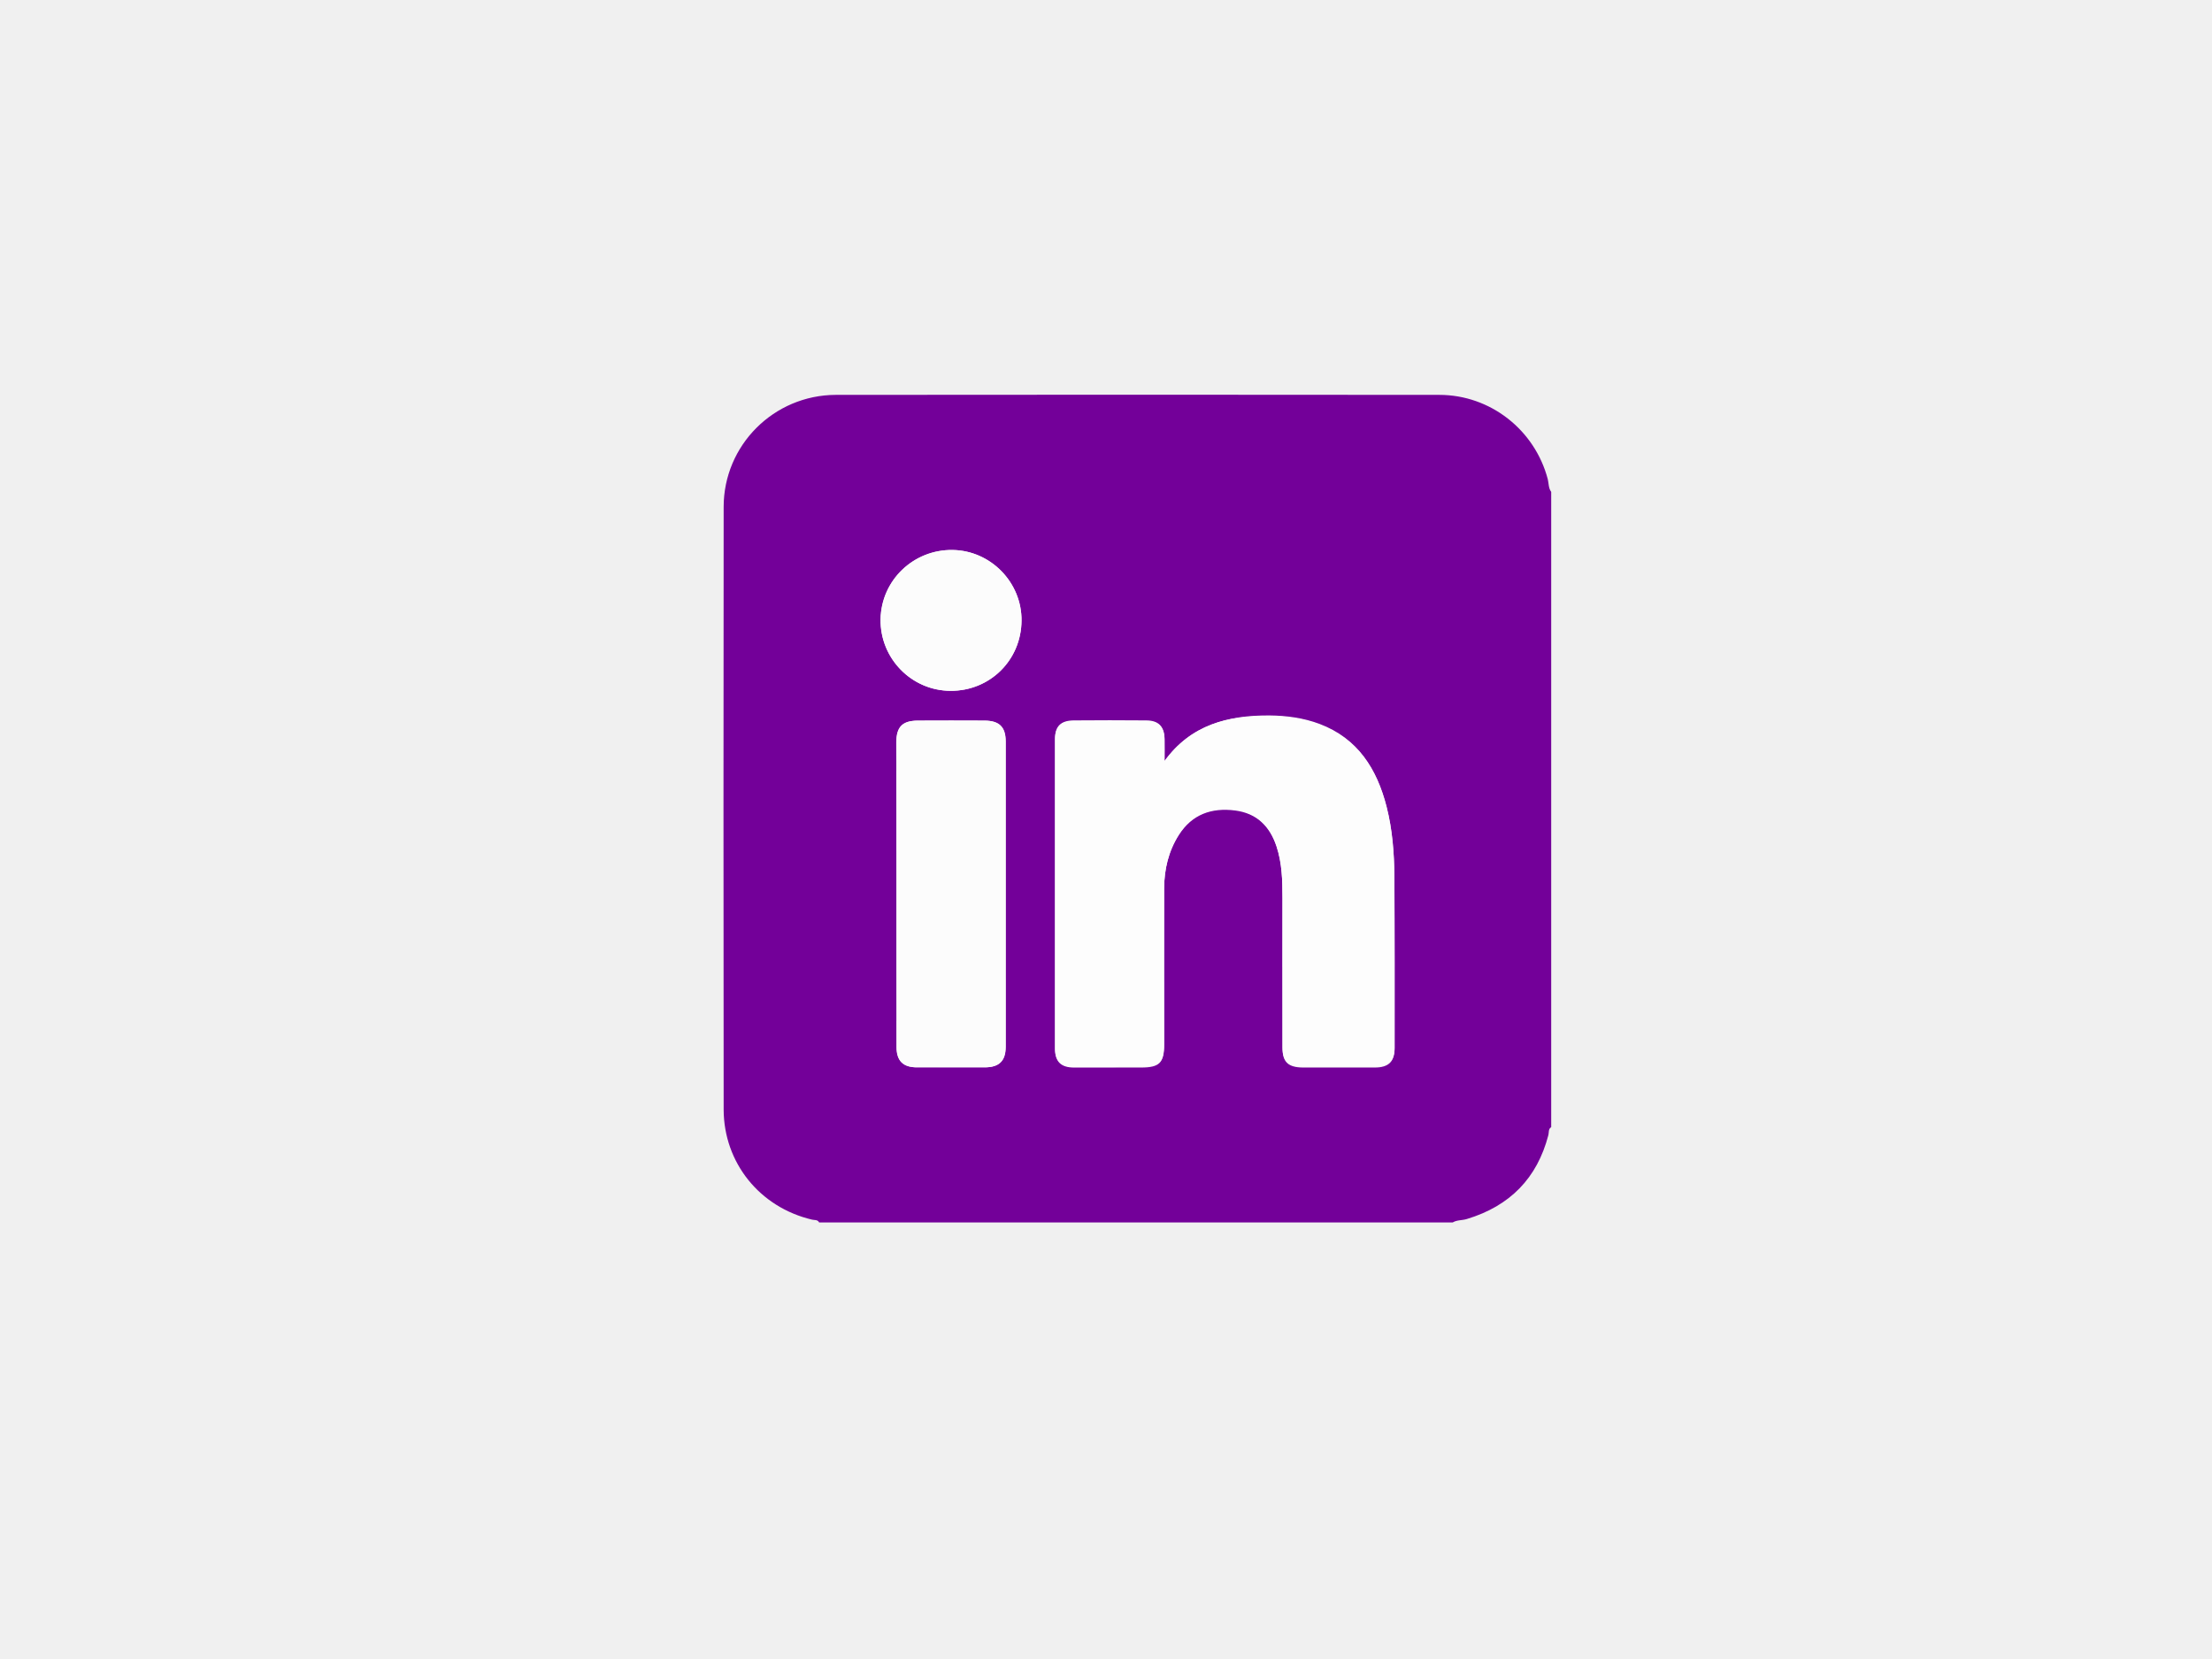
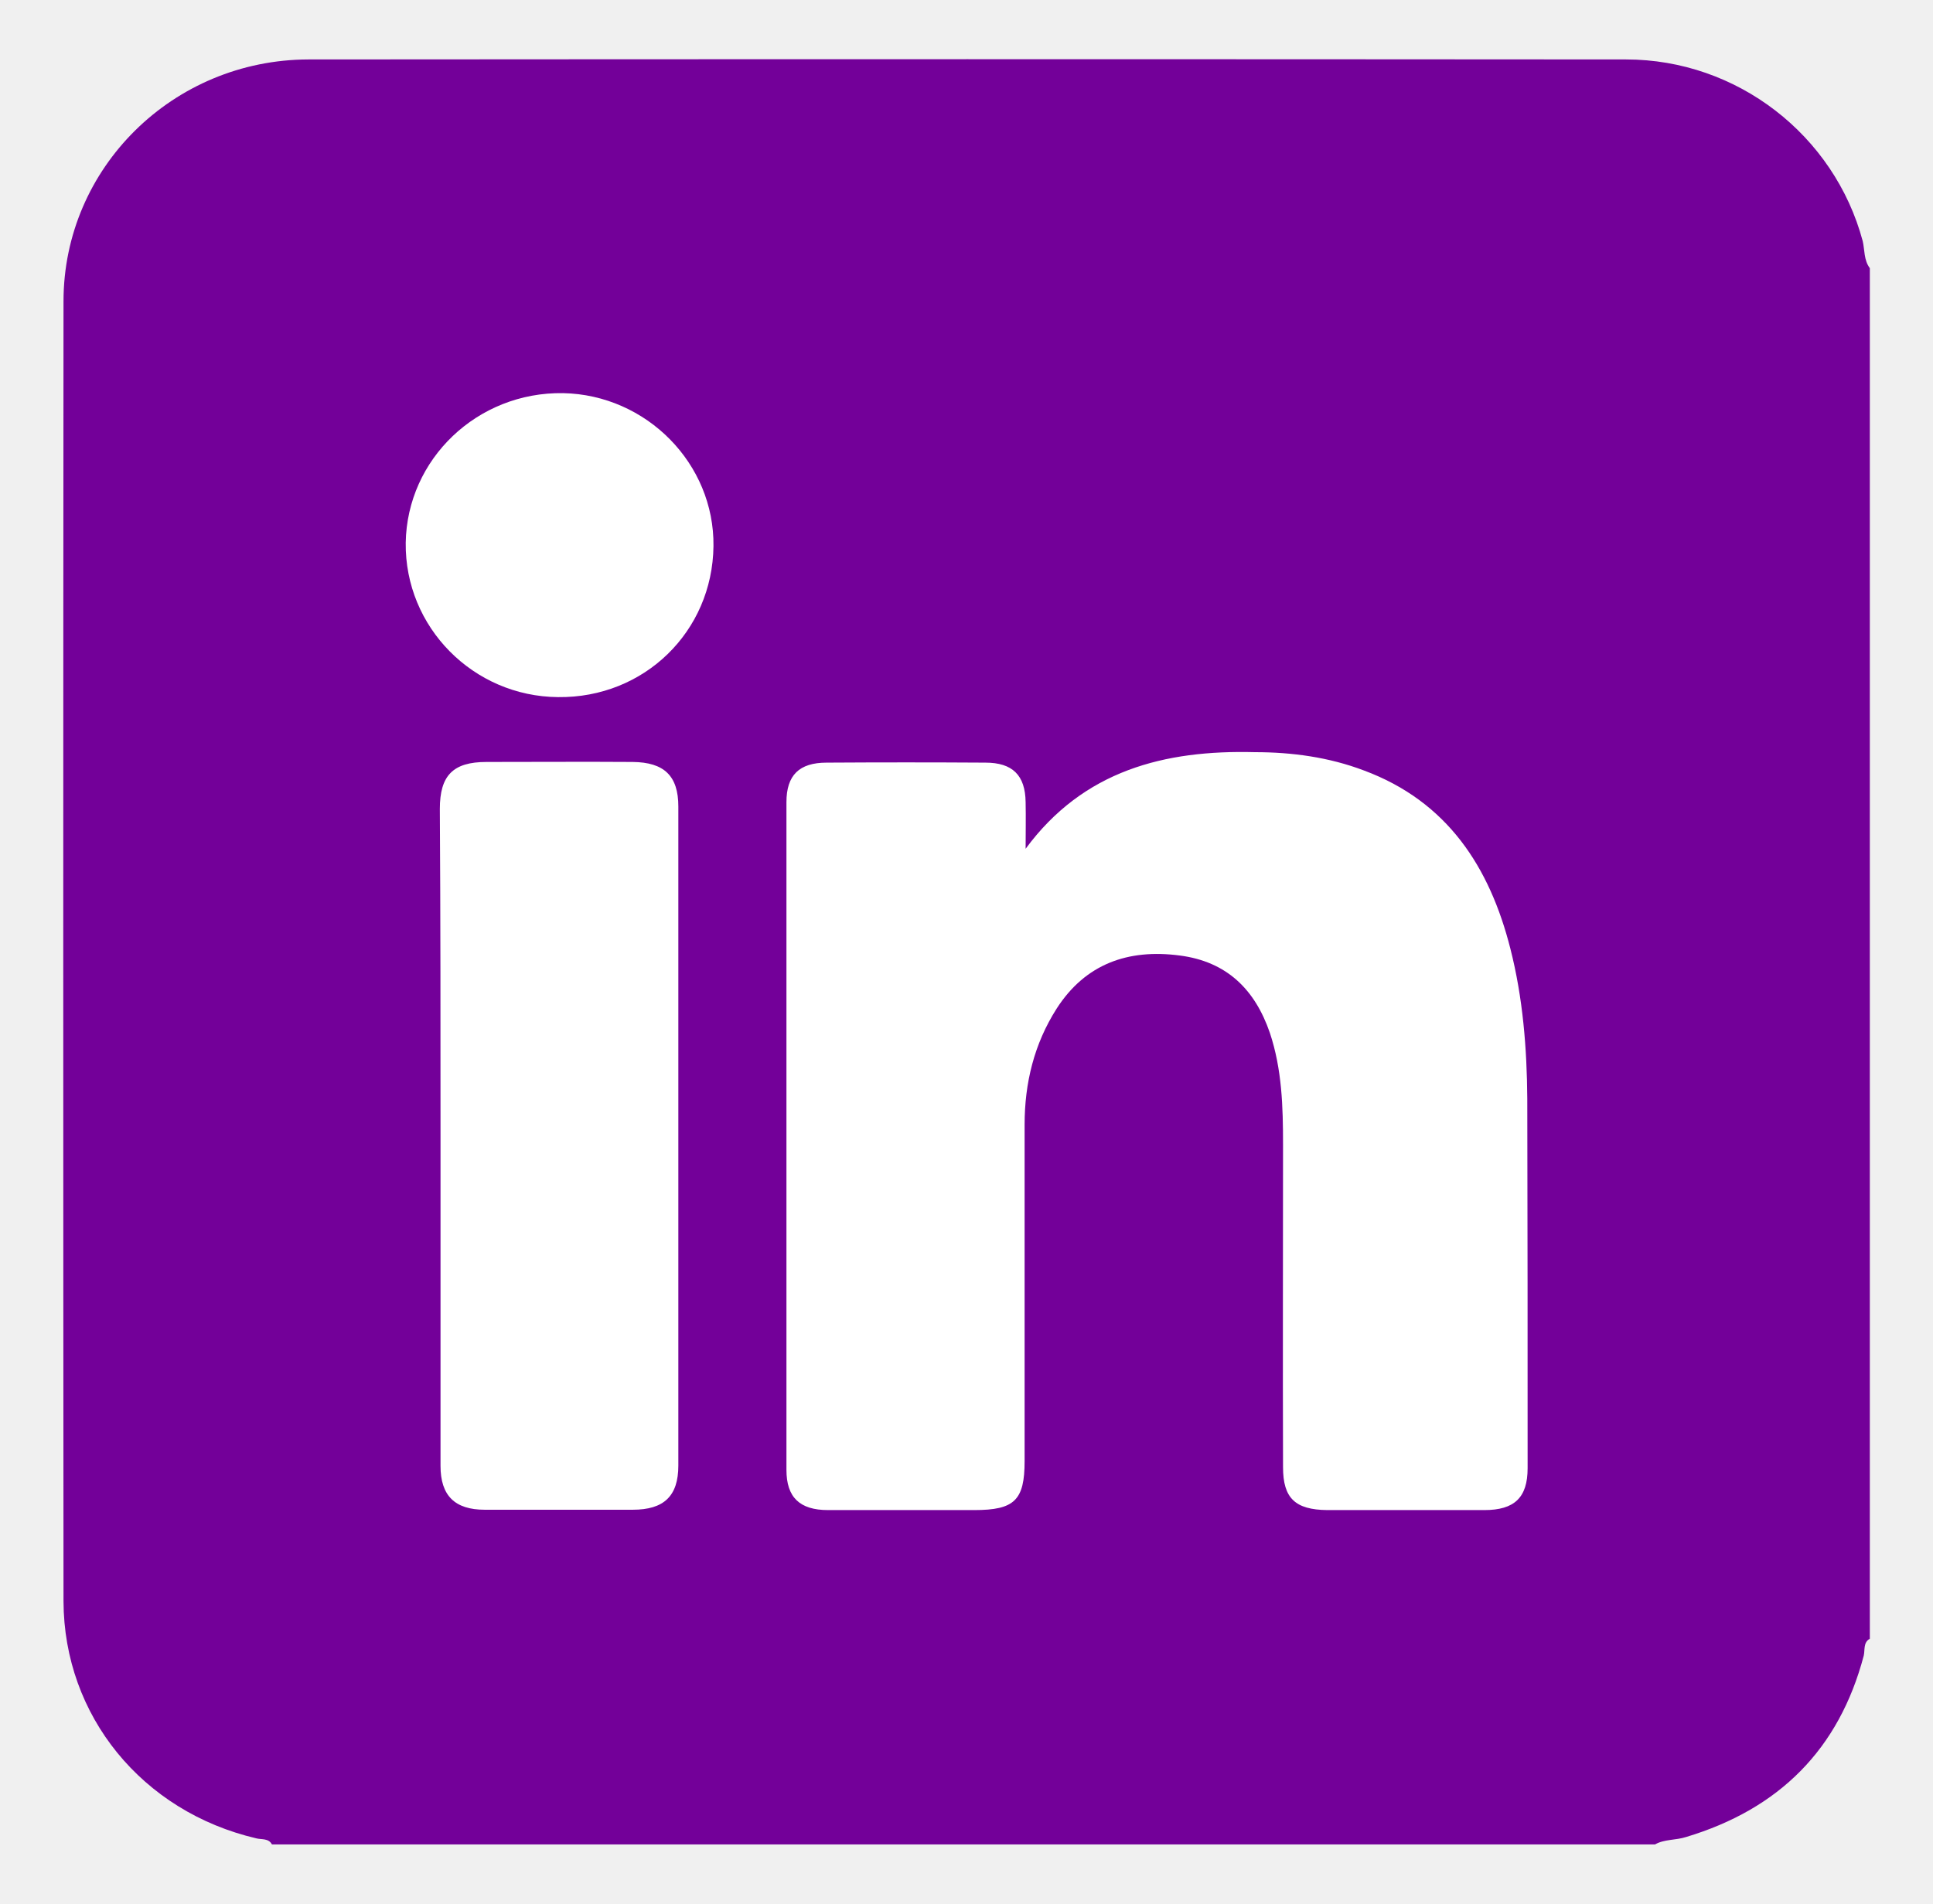
- <svg xmlns="http://www.w3.org/2000/svg" version="1.1" id="Layer_1" x="0px" y="0px" viewBox="0 0 1024 768" style="enable-background:new 0 0 1024 768;" xml:space="preserve">
+ <svg xmlns="http://www.w3.org/2000/svg" version="1.1" id="Layer_1" x="0px" y="0px" viewBox="0 0 572.2 563.7" style="enable-background:new 0 0 572.2 563.7;" xml:space="preserve">
  <style type="text/css">
	.st0{fill:#FFFFFF;}
- 	.st1{fill:#730099;}
- 	.st2{fill:#FDFDFD;}
- 	.st3{fill:#FCFCFC;}
+ 	.st1{fill:none;}
+ 	.st2{fill:#730099;}
</style>
-   <path class="st0" d="M635.9,306.5c9.7-2.6,19.4-5.3,29.4-8c-0.6,1.1-1,2.3-1.8,3.1c-7.3,7.6-14.6,15.4-22.2,22.7  c-2.3,2.2-3.4,4.1-3.4,7.4c-0.8,61.1-25.7,109.6-77.2,143.1c-32.4,21.1-68.8,27.1-107,22.8c-22.4-2.5-43.2-9.8-62.6-21  c-1.1-0.7-2.2-1.3-3.3-2c-0.2-0.1-0.3-0.5-0.7-1.2c30.5,2.4,57.9-5,83.4-24c-12.9-1.2-23.9-4.7-33.4-11.9  c-9.4-7.2-16.2-16.4-20.1-28.3c8.1,0,15.8,0,23.5,0c0.1-0.4,0.2-0.8,0.4-1.2c-27.6-8.9-42.4-27.4-44.4-56.2  c8.5,2.4,16.4,4.6,24.3,6.8c0.3-0.4,0.5-0.9,0.8-1.3c-11.7-9-19.8-20.2-22.9-34.7s-1.2-28.2,6.3-41.6  c31.2,36.6,70.4,56.8,118.1,60.2c0-6.7-0.7-13.2,0.1-19.6c2.9-23.1,15.4-39.4,37.1-47.6c21.8-8.2,41.8-3.7,59.2,11.6  c2.4,2.1,4.4,3,7.3,1.9c10.5-3.8,21.1-7.5,31.7-11.3c-3.9,12-12,21.6-22.8,29.1C635.6,305.6,635.7,306,635.9,306.5z" />
-   <path class="st1" d="M718.1,227.7c0,98,0,196,0,294.1c-1.4,0.8-1,2.4-1.3,3.6c-5.2,20.1-17.9,32.9-37.7,38.9  c-2.2,0.7-4.6,0.4-6.6,1.6c-97.8,0-195.5,0-293.3,0c-0.7-1.4-2.2-1-3.3-1.3c-24.2-5.7-40.8-26.3-40.9-50.9c-0.1-93-0.1-186,0-279  c0-28.6,23.2-51.8,51.9-51.9c93.1-0.1,186.3-0.1,279.4,0c23.6,0,44.2,16.2,50.2,39C717,223.8,716.8,226,718.1,227.7z M539.1,352.3  c0-3.3,0.1-6.7,0-10c-0.1-5.8-2.8-8.5-8.5-8.5c-11.2-0.1-22.4-0.1-33.7,0c-5.8,0-8.5,2.7-8.5,8.5c0,47.8,0,95.5,0,143.3  c0,5.9,2.8,8.6,8.8,8.6c10.3,0,20.7,0,31,0c8.5,0,10.7-2.1,10.7-10.5c0-24.1,0-48.1,0-72.2c0-8.9,2-17.3,6.8-24.9  c6.1-9.6,15.1-12.8,26.1-11.4c10,1.3,16,7.3,19.1,16.6c2.6,7.8,2.8,15.9,2.8,24c0,23.1-0.1,46.1,0,69.2c0,6.7,2.6,9.1,9.4,9.2  c11.1,0,22.2,0,33.3,0c6.4,0,9.2-2.7,9.2-9c0-26.4,0-52.9-0.1-79.3c-0.1-10.8-0.9-21.7-3.6-32.2c-4.4-17.5-13.3-31.6-31.1-38.3  c-7.4-2.8-15.2-3.9-23.1-3.9C568.5,331.1,551.3,335.5,539.1,352.3z M415,413.6c0,23.7,0,47.4,0,71.1c0,6.4,3,9.4,9.4,9.4  c10.5,0,20.9,0,31.4,0c6.6,0,9.7-2.9,9.7-9.5c0-47.1,0-94.3,0-141.4c0-6.6-3-9.5-9.7-9.6c-10.3-0.1-20.7,0-31,0  c-7.1,0-9.9,2.9-9.9,10.1C415,367,415,390.3,415,413.6z M472.9,287.4c0.2-17.7-14.2-32.5-31.9-32.8c-18.2-0.3-33.1,14.1-33.4,32.1  c-0.2,18.1,14.3,33,32.3,33.1C458.2,320,472.7,305.7,472.9,287.4z" />
-   <path class="st2" d="M539.1,352.3c12.2-16.8,29.4-21.2,48.6-21.1c7.9,0.1,15.6,1.1,23.1,3.9c17.8,6.7,26.6,20.8,31.1,38.3  c2.7,10.6,3.5,21.4,3.6,32.2c0.2,26.4,0.1,52.9,0.1,79.3c0,6.3-2.7,9-9.2,9c-11.1,0-22.2,0-33.3,0c-6.8,0-9.4-2.5-9.4-9.2  c0-23.1,0-46.1,0-69.2c0-8.1-0.2-16.2-2.8-24c-3.1-9.3-9.2-15.3-19.1-16.6c-10.9-1.4-20,1.7-26.1,11.4c-4.8,7.6-6.7,16-6.8,24.9  c-0.1,24.1,0,48.1,0,72.2c0,8.4-2.2,10.5-10.7,10.5c-10.3,0-20.7,0-31,0c-5.9,0-8.8-2.8-8.8-8.6c0-47.8,0-95.5,0-143.3  c0-5.8,2.7-8.4,8.5-8.5c11.2-0.1,22.4-0.1,33.7,0c5.7,0,8.4,2.8,8.5,8.5C539.1,345.6,539.1,349,539.1,352.3z" />
-   <path class="st3" d="M415,413.6c0-23.3,0-46.6,0-69.9c0-7.2,2.8-10,9.9-10.1c10.3,0,20.7-0.1,31,0c6.7,0,9.7,2.9,9.7,9.6  c0,47.1,0,94.3,0,141.4c0,6.6-3.1,9.5-9.7,9.5c-10.5,0-20.9,0-31.4,0c-6.4,0-9.4-3-9.4-9.4C415,461,415,437.3,415,413.6z" />
-   <path class="st3" d="M472.9,287.4c-0.2,18.3-14.7,32.5-32.9,32.4c-18-0.1-32.6-15-32.3-33.1c0.2-18,15.2-32.4,33.4-32.1  C458.7,254.9,473.1,269.7,472.9,287.4z" />
+   <g>
+     <path class="st0" d="M508,523.8H59c-6.6,0-12-5.4-12-12v-449c0-6.6,5.4-12,12-12h449c6.6,0,12,5.4,12,12v449   C520,518.4,514.6,523.8,508,523.8z" />
+     <path class="st1" d="M166.2,117.3c-25.4-0.4-46.2,19.5-46.6,44.3c-0.3,25,20,45.5,45.1,45.7c25.5,0.3,45.7-19.4,46-44.7   C211,138.2,190.9,117.8,166.2,117.3z" />
+     <path class="st1" d="M446.6,281.8c-6.1-24.1-18.6-43.6-43.4-52.8c-10.3-3.9-21.2-5.4-32.2-5.4c-26.8-0.7-50.8,5.4-67.9,28.6   c0-4.6,0.1-9.2,0-13.8c-0.1-8-3.9-11.7-11.9-11.7c-15.6-0.1-31.3-0.1-47,0c-8.1,0-11.9,3.7-11.9,11.7c0,66,0,131.8,0,197.7   c0,8.1,3.9,11.9,12.3,11.9c14.4,0,28.9,0,43.3,0c11.9,0,14.9-2.9,14.9-14.5c0-33.3,0-66.4,0-99.6c0-12.3,2.8-23.9,9.5-34.4   c8.5-13.2,21.1-17.7,36.4-15.7c14,1.8,22.3,10.1,26.7,22.9c3.6,10.8,3.9,21.9,3.9,33.1c0,31.9-0.1,63.6,0,95.5   c0,9.2,3.6,12.6,13.1,12.7c15.5,0,31,0,46.5,0c8.9,0,12.8-3.7,12.8-12.4c0-36.4,0-73-0.1-109.4   C451.5,311.3,450.3,296.3,446.6,281.8z" />
+     <path class="st1" d="M186.8,226.5c-14.4-0.1-28.9,0-43.3,0c-9.9,0-13.8,4-13.8,13.9c0.2,32.1,0.2,64.2,0.2,96.4   c0,32.7,0,65.4,0,98.1c0,8.8,4.2,13,13.1,13c14.7,0,29.2,0,43.8,0c9.2,0,13.5-4,13.5-13.1c0-65,0-130.1,0-195.1   C200.3,230.6,196.1,226.6,186.8,226.5z" />
+     <path class="st2" d="M551.4,71.4C543,40,514.2,17.6,481.3,17.6c-129.9-0.1-260-0.1-390,0c-40.1,0.1-72.5,32.1-72.5,71.6   c-0.1,128.3-0.1,256.6,0,384.9c0.1,33.9,23.3,62.3,57.1,70.2c1.5,0.4,3.6-0.1,4.6,1.8c136.5,0,272.9,0,409.4,0   c2.8-1.6,6.1-1.2,9.2-2.2c27.6-8.3,45.3-26,52.6-53.7c0.4-1.7-0.2-3.9,1.8-5c0-135.4,0-270.6,0-405.8C551.7,77,552,74,551.4,71.4z    M200.8,433.9c0,9.1-4.3,13.1-13.5,13.1c-14.6,0-29.1,0-43.8,0c-8.9,0-13.1-4.2-13.1-13c0-32.7,0-65.4,0-98.1   c0-32.2,0-64.3-0.2-96.4c0-9.9,3.9-13.9,13.8-13.9c14.4,0,28.9-0.1,43.3,0c9.3,0.1,13.5,4.1,13.5,13.2   C200.8,303.8,200.8,368.9,200.8,433.9z M439.4,447.1c-15.5,0-31,0-46.5,0c-9.5-0.1-13.1-3.5-13.1-12.7c-0.1-31.9,0-63.6,0-95.5   c0-11.2-0.3-22.3-3.9-33.1c-4.4-12.8-12.7-21.1-26.7-22.9c-15.3-2-27.9,2.5-36.4,15.7c-6.7,10.5-9.5,22.1-9.5,34.4   c0,33.2,0,66.3,0,99.6c0,11.6-3,14.5-14.9,14.5c-14.4,0-28.9,0-43.3,0c-8.4,0-12.3-3.8-12.3-11.9c0-65.9,0-131.7,0-197.7   c0-8,3.8-11.7,11.9-11.7c15.7-0.1,31.4-0.1,47,0c8,0,11.8,3.7,11.9,11.7c0.1,4.6,0,9.2,0,13.8c17.1-23.2,41.1-29.3,67.9-28.6   c11,0,21.9,1.5,32.2,5.4c24.8,9.2,37.3,28.7,43.4,52.8c3.7,14.5,4.9,29.5,5,44.4c0.1,36.4,0.1,73,0.1,109.4   C452.2,443.4,448.3,447.1,439.4,447.1z M165.2,206.4c-25.1-0.2-45.4-20.7-45.1-45.7c0.4-24.8,21.2-44.7,46.6-44.3   c24.7,0.5,44.8,20.9,44.5,45.3C210.9,187,190.7,206.7,165.2,206.4z" />
+   </g>
</svg>
